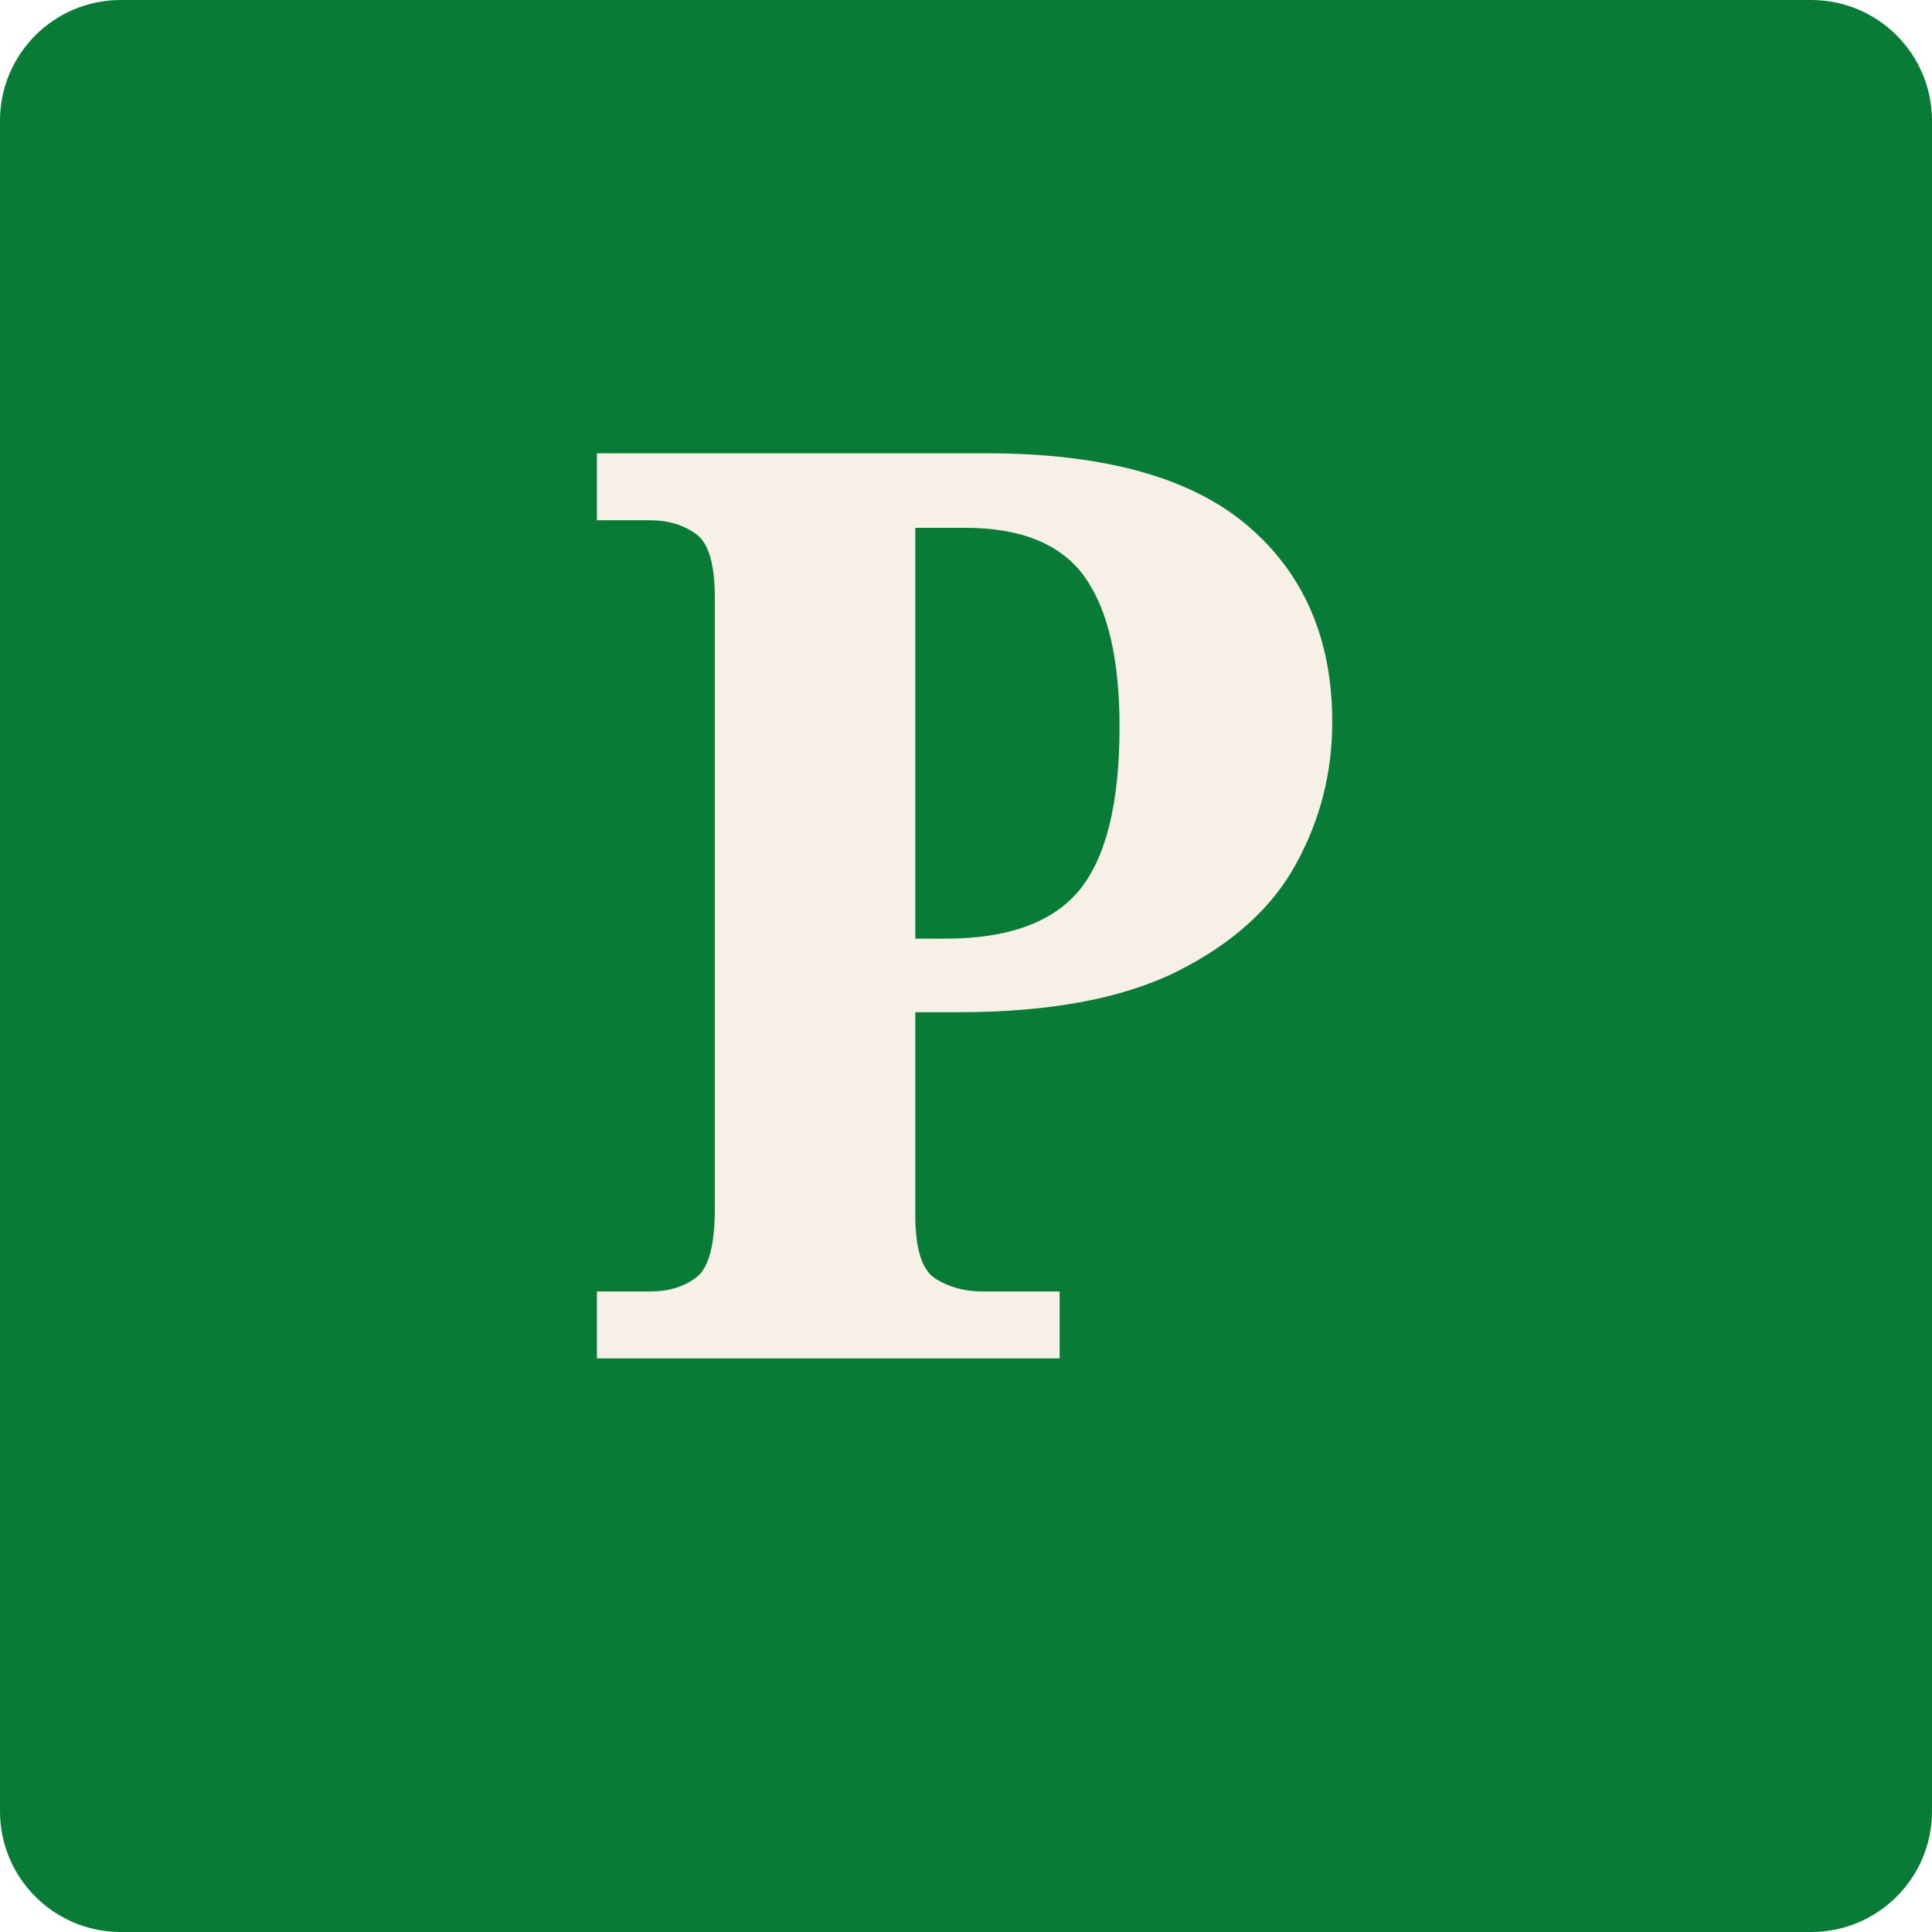
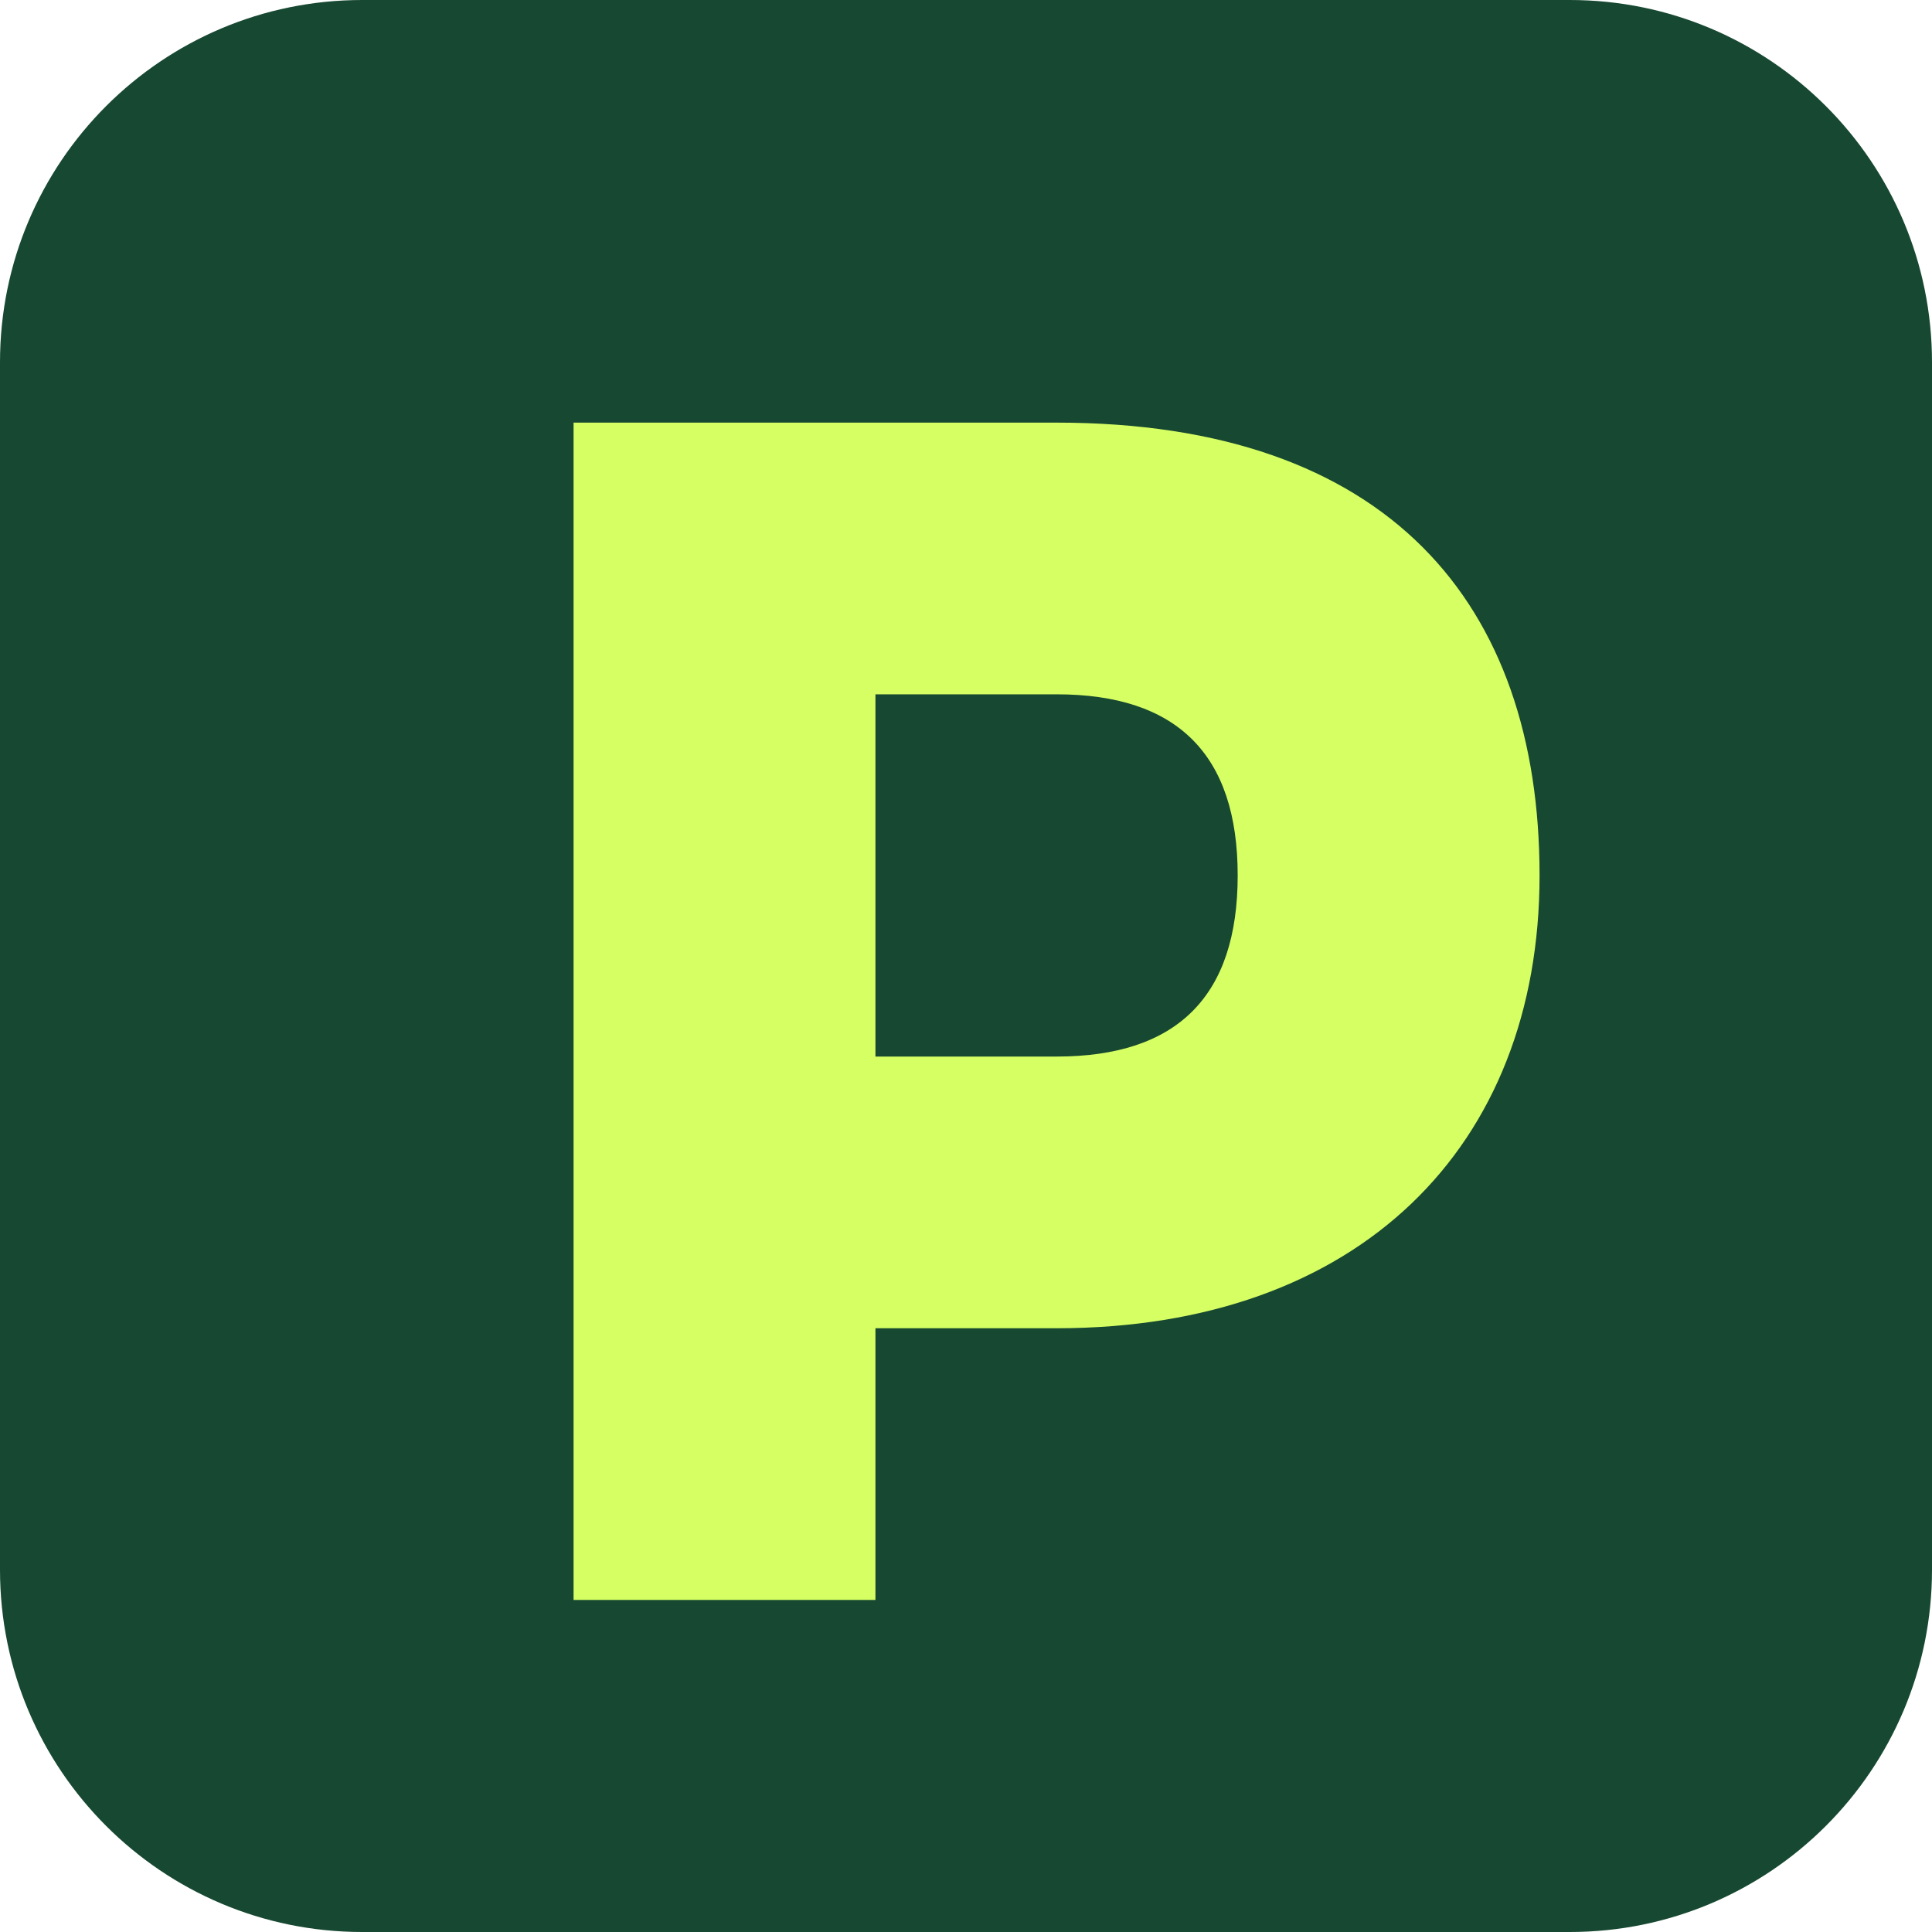
- <svg xmlns="http://www.w3.org/2000/svg" viewBox="0 0 64 64" role="img" aria-label="Pickle Advisors">
-   <rect width="64" height="64" rx="4" fill="#087B36" />
-   <text x="32" y="45" text-anchor="middle" font-family="Georgia, serif" font-size="42" font-weight="700" fill="#F6F0E7">P</text>
+ <svg xmlns="http://www.w3.org/2000/svg" viewBox="0 0 64 64">
+   <rect width="64" height="64" rx="12" fill="#174832" />
+   <path d="M19 14h16c11 0 16 6 16 15S45 44 35 44h-6v9H19zm10 9v12h6c4 0 6-2 6-6s-2-6-6-6z" fill="#d6ff63" />
</svg>
